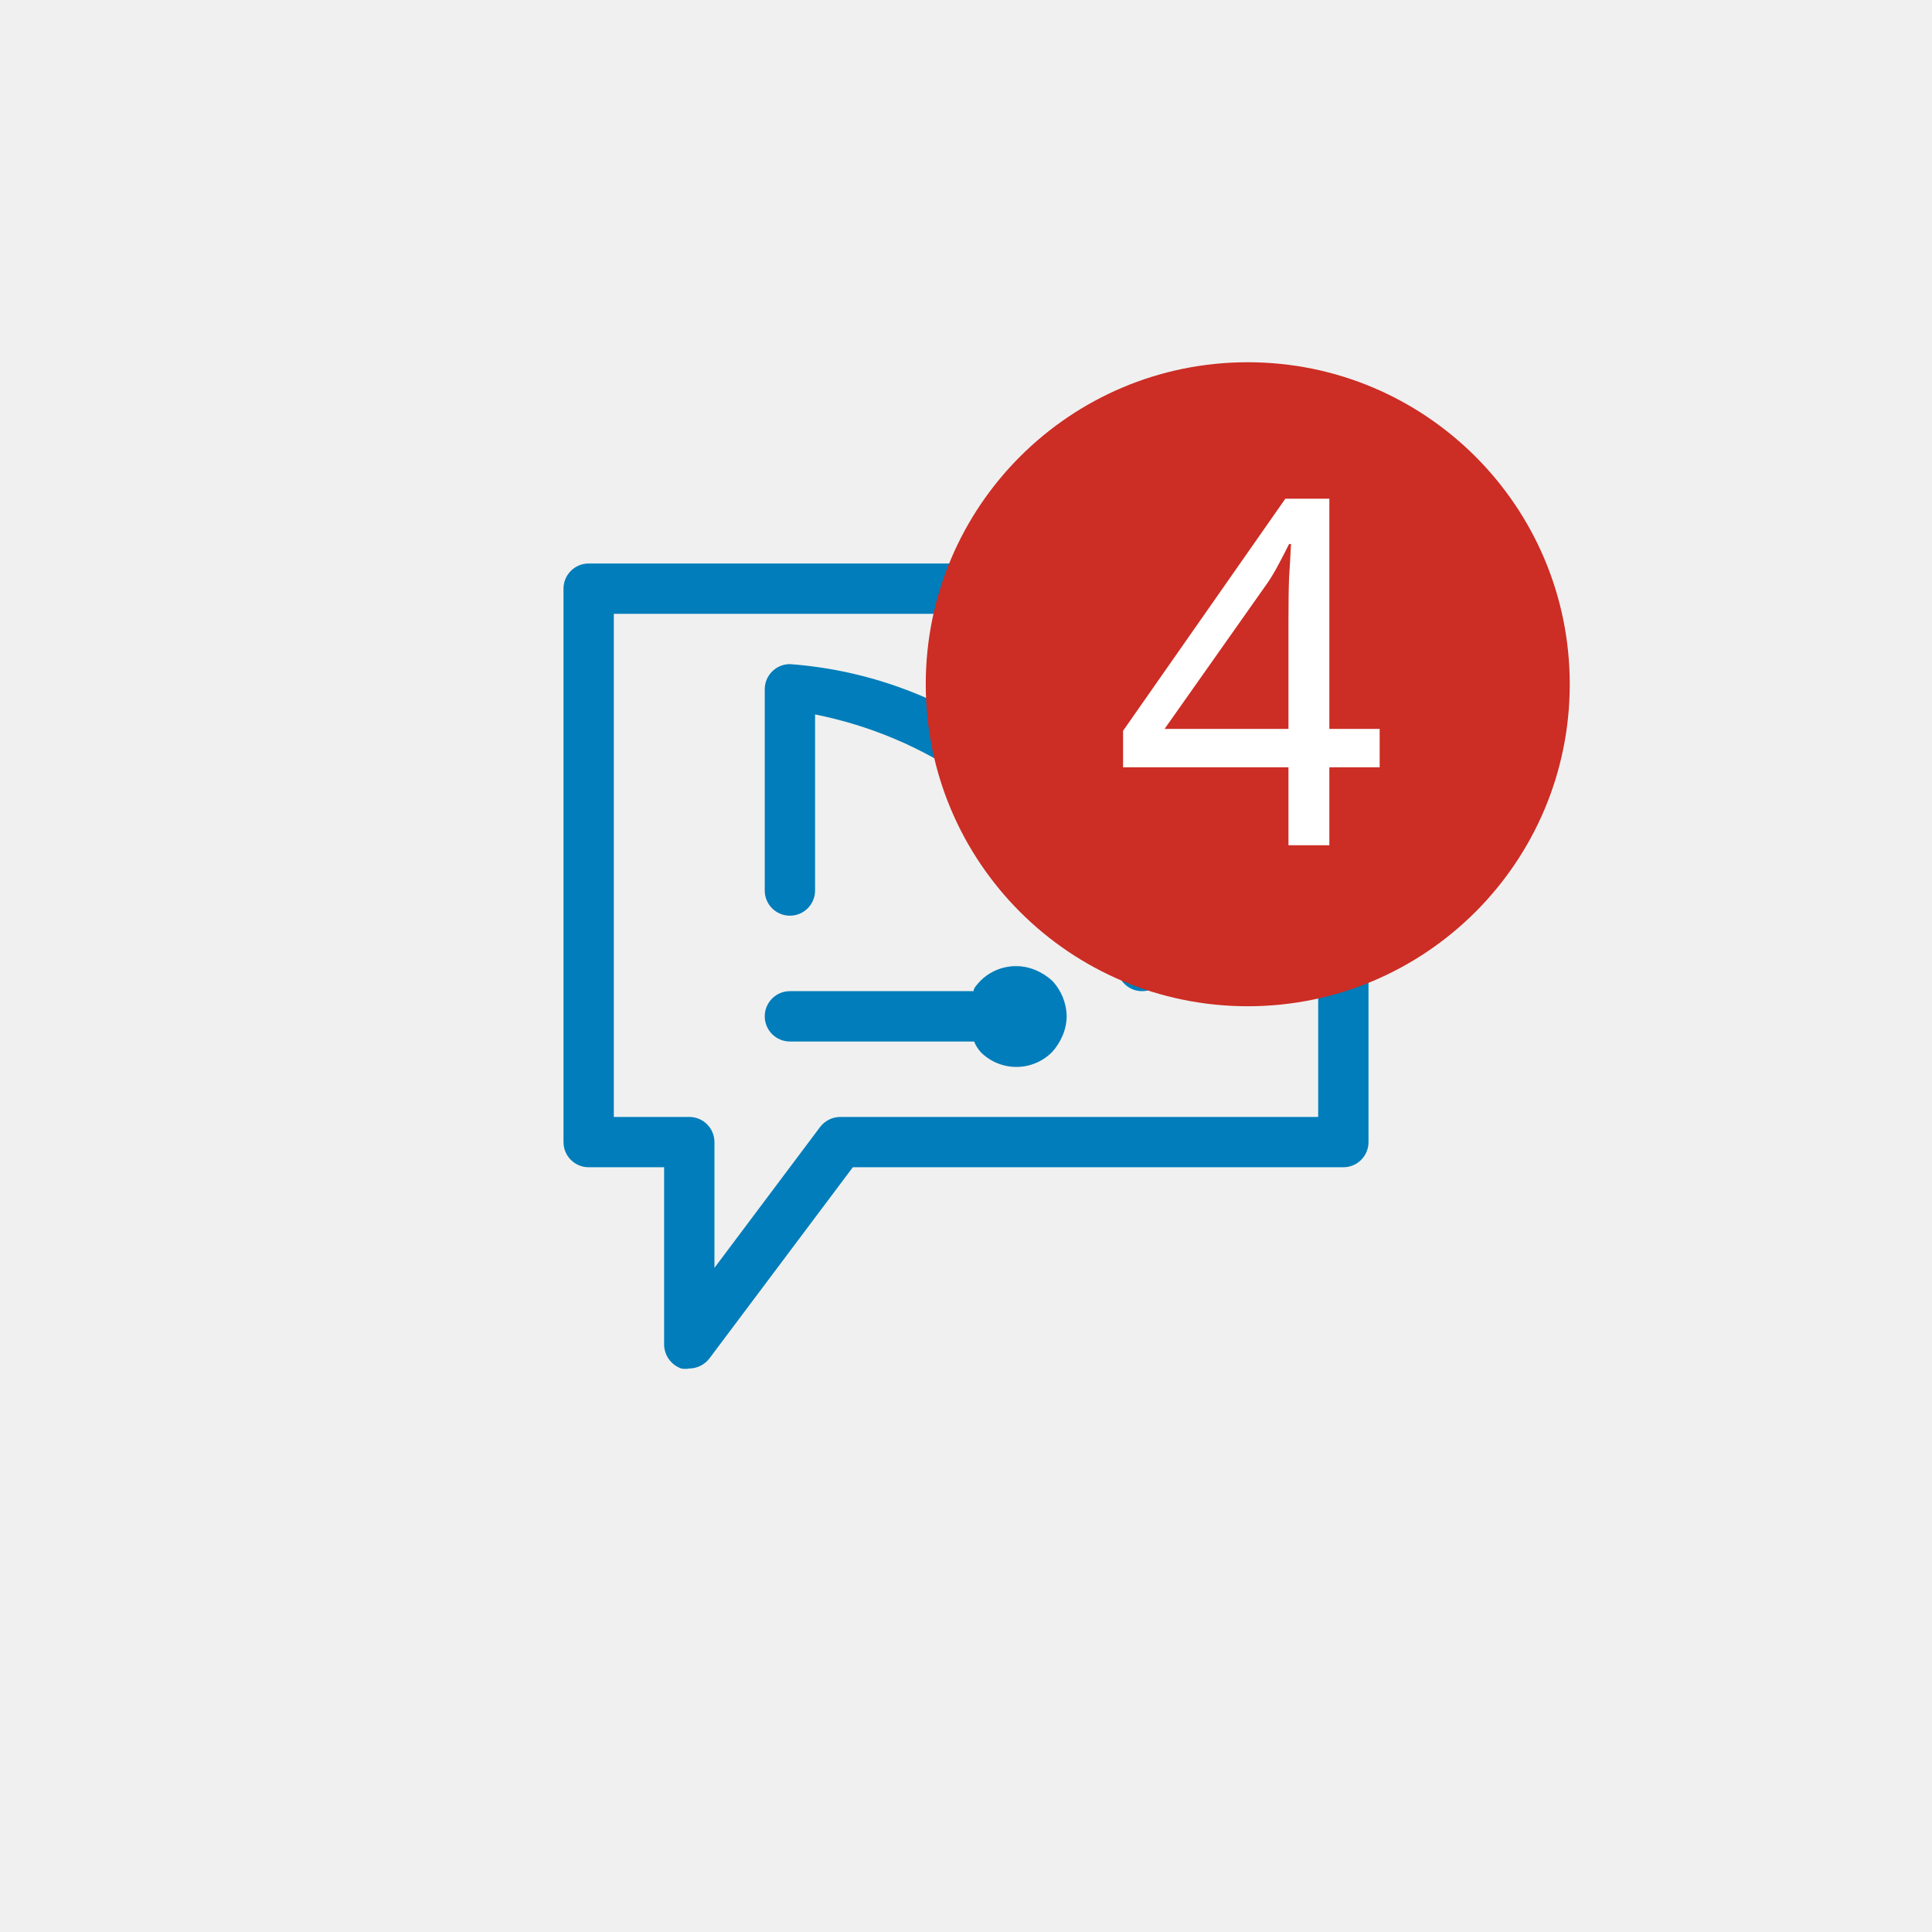
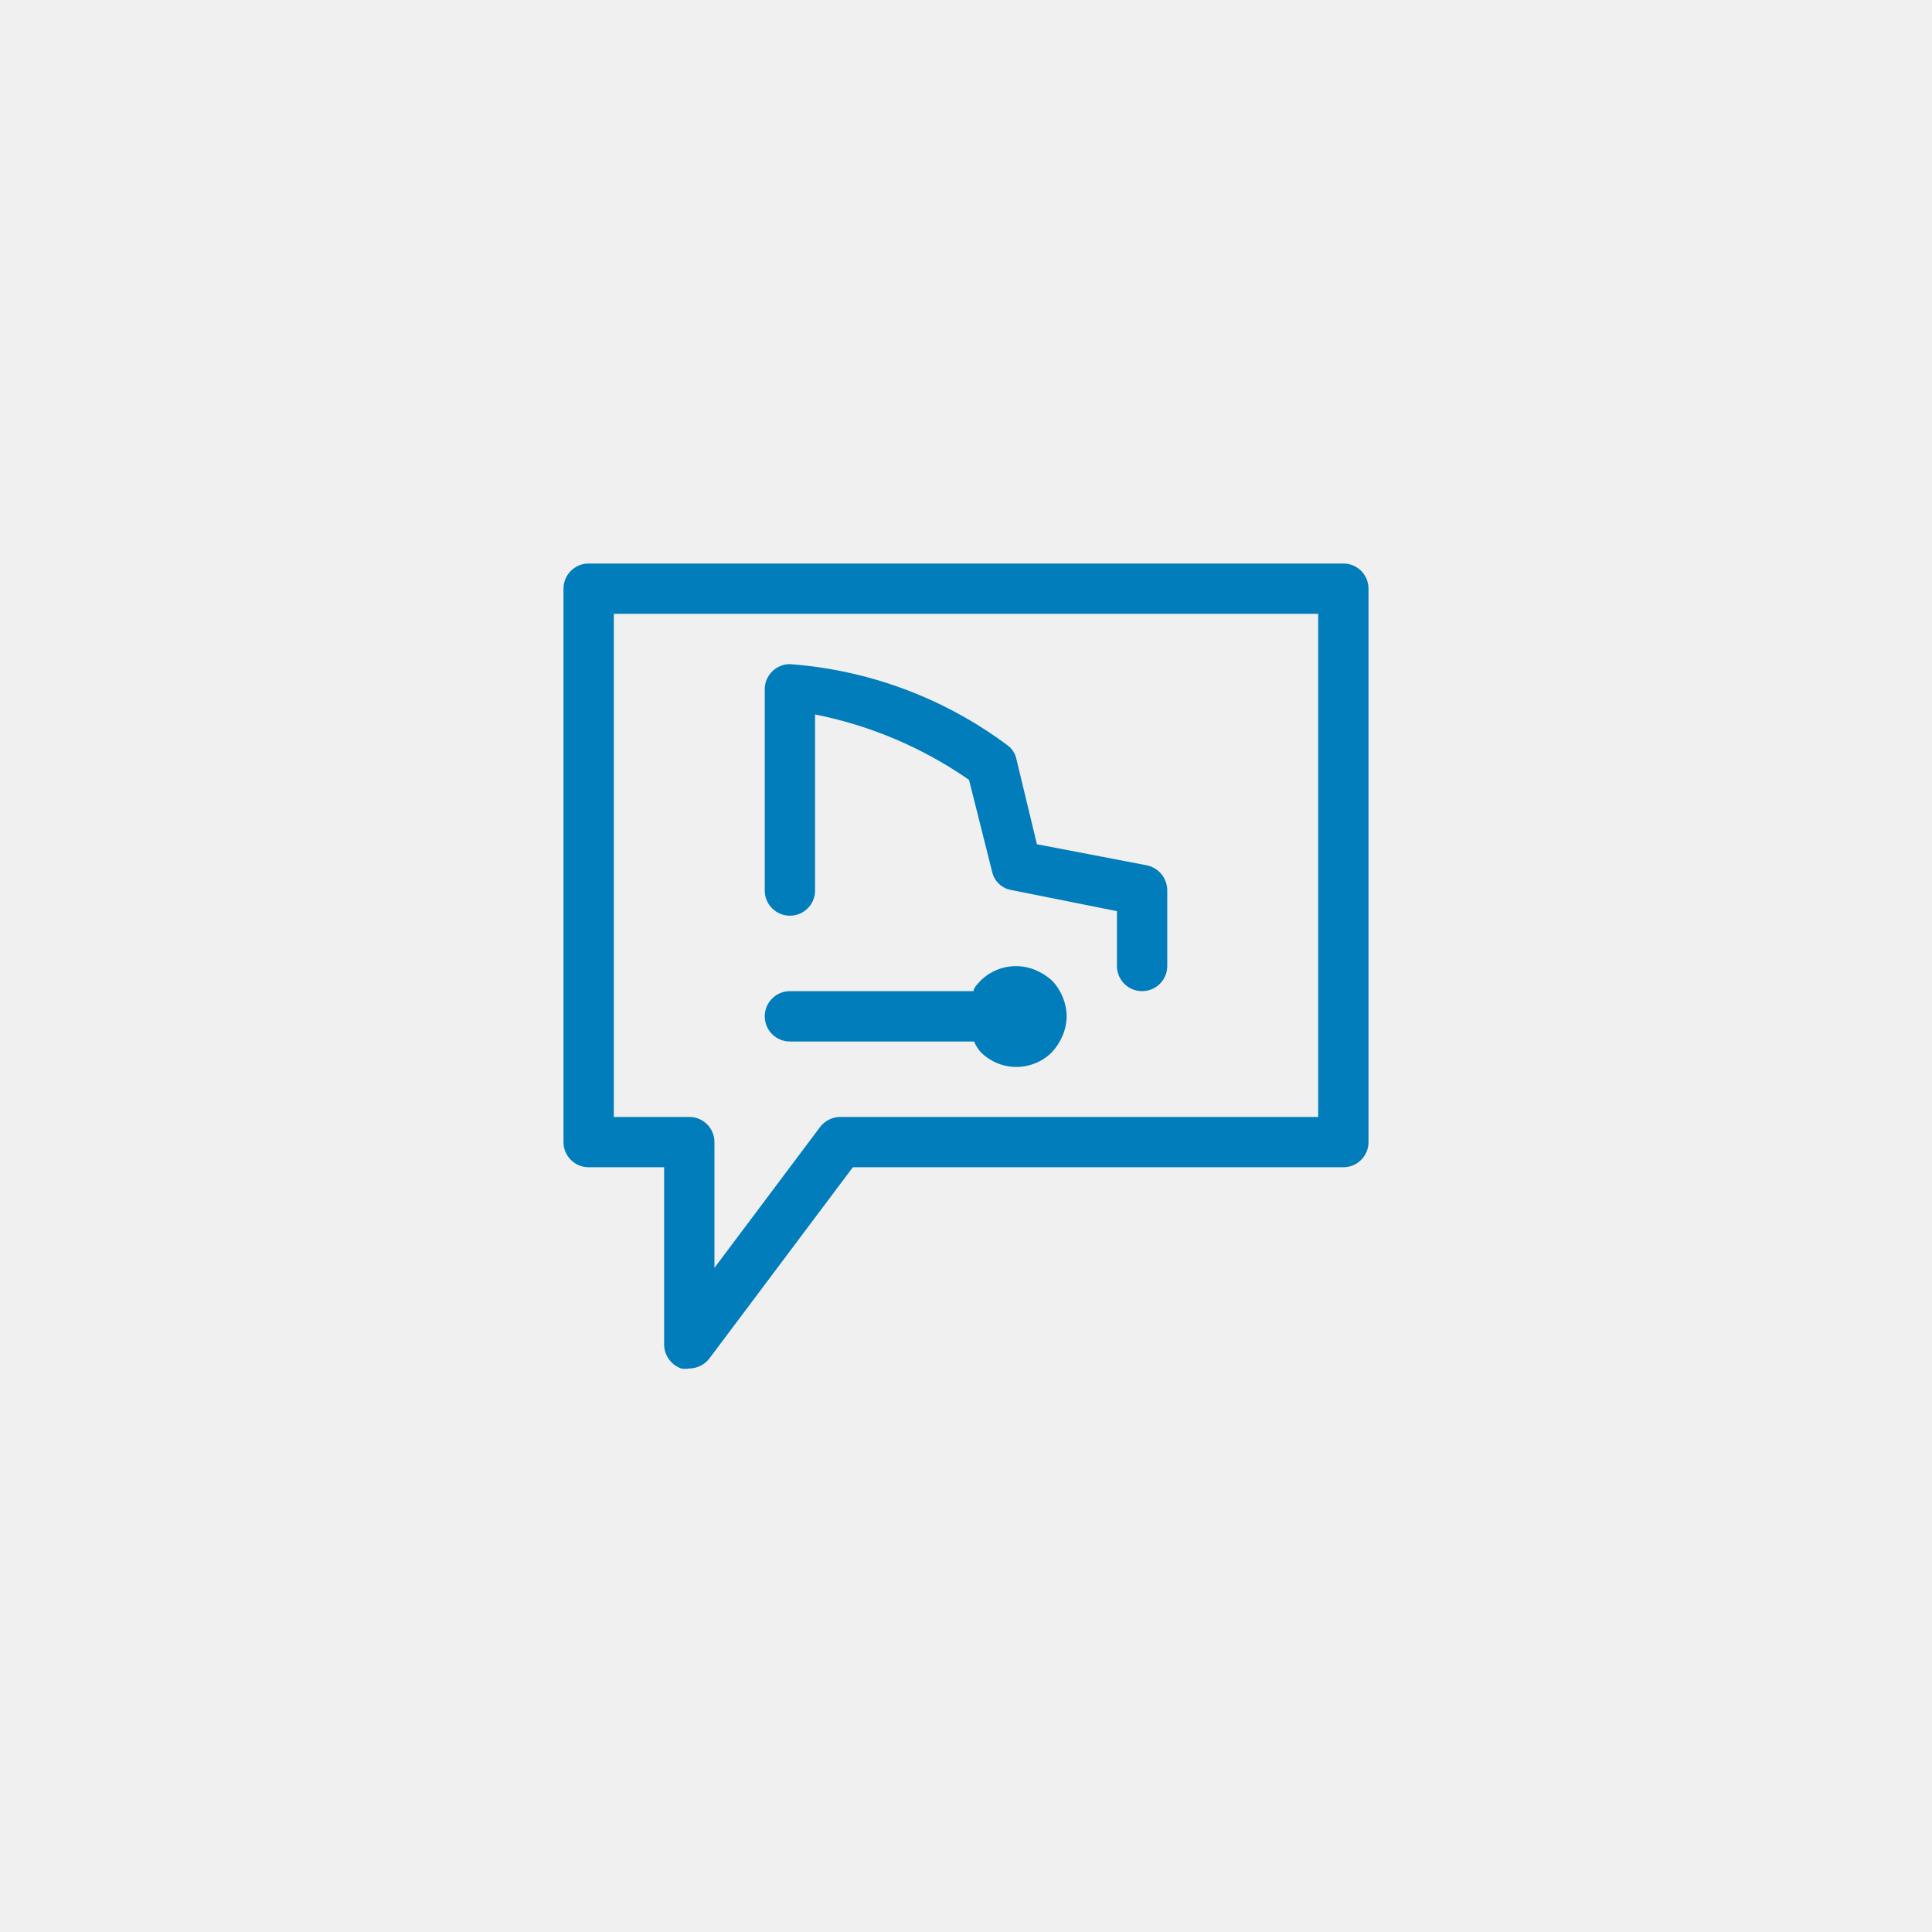
<svg xmlns="http://www.w3.org/2000/svg" id="messages" width="48" height="48" viewBox="0 0 48 48">
  <rect id="Rectangle" width="48" height="48" fill="none" />
  <g id="Truck_Message" transform="translate(14 14)">
    <path id="Path_15072" data-name="Path 15072" d="M5,11.25a.625.625,0,0,1,.625-.625h4.563c0-.087.1-.175.175-.262a1.25,1.25,0,0,1,1.363-.262,1.438,1.438,0,0,1,.412.262,1.312,1.312,0,0,1,.363.888,1.25,1.25,0,0,1-.1.475,1.437,1.437,0,0,1-.262.412,1.25,1.25,0,0,1-1.775,0,.925.925,0,0,1-.163-.262H5.625A.625.625,0,0,1,5,11.25Zm.625-2.5a.625.625,0,0,0,.625-.625V3.75a10.2,10.2,0,0,1,3.825,1.625l.575,2.287a.587.587,0,0,0,.475.45l2.625.525V10A.625.625,0,0,0,15,10V8.125a.638.638,0,0,0-.5-.625l-2.738-.525L11.25,4.85a.563.563,0,0,0-.225-.338A10.3,10.3,0,0,0,5.625,2.5.625.625,0,0,0,5,3.125v5A.625.625,0,0,0,5.625,8.75ZM20,.625v13.75a.625.625,0,0,1-.625.625H7.188L3.625,19.75a.637.637,0,0,1-.5.25.55.55,0,0,1-.2,0,.638.638,0,0,1-.425-.625V15H.625A.625.625,0,0,1,0,14.375V.625A.625.625,0,0,1,.625,0h18.75A.625.625,0,0,1,20,.625Zm-1.25.625H1.25v12.5H3.125a.625.625,0,0,1,.625.625V17.5L6.375,14a.637.637,0,0,1,.5-.25H18.75Z" fill="#007dba" />
  </g>
-   <g id="push" transform="translate(-1230.824 -12.758)">
-     <circle id="Ellipse_237" data-name="Ellipse 237" cx="8" cy="8" r="8" transform="translate(1253.824 21.758)" fill="#cc2d24" />
-     <text id="_4" data-name="4" transform="translate(1258.824 24.758)" fill="#fff" font-size="12" font-family="ProximaNova-Regular, Proxima Nova" letter-spacing="0.02em">
-       <tspan x="-0.348" y="9">4</tspan>
-     </text>
-   </g>
</svg>
